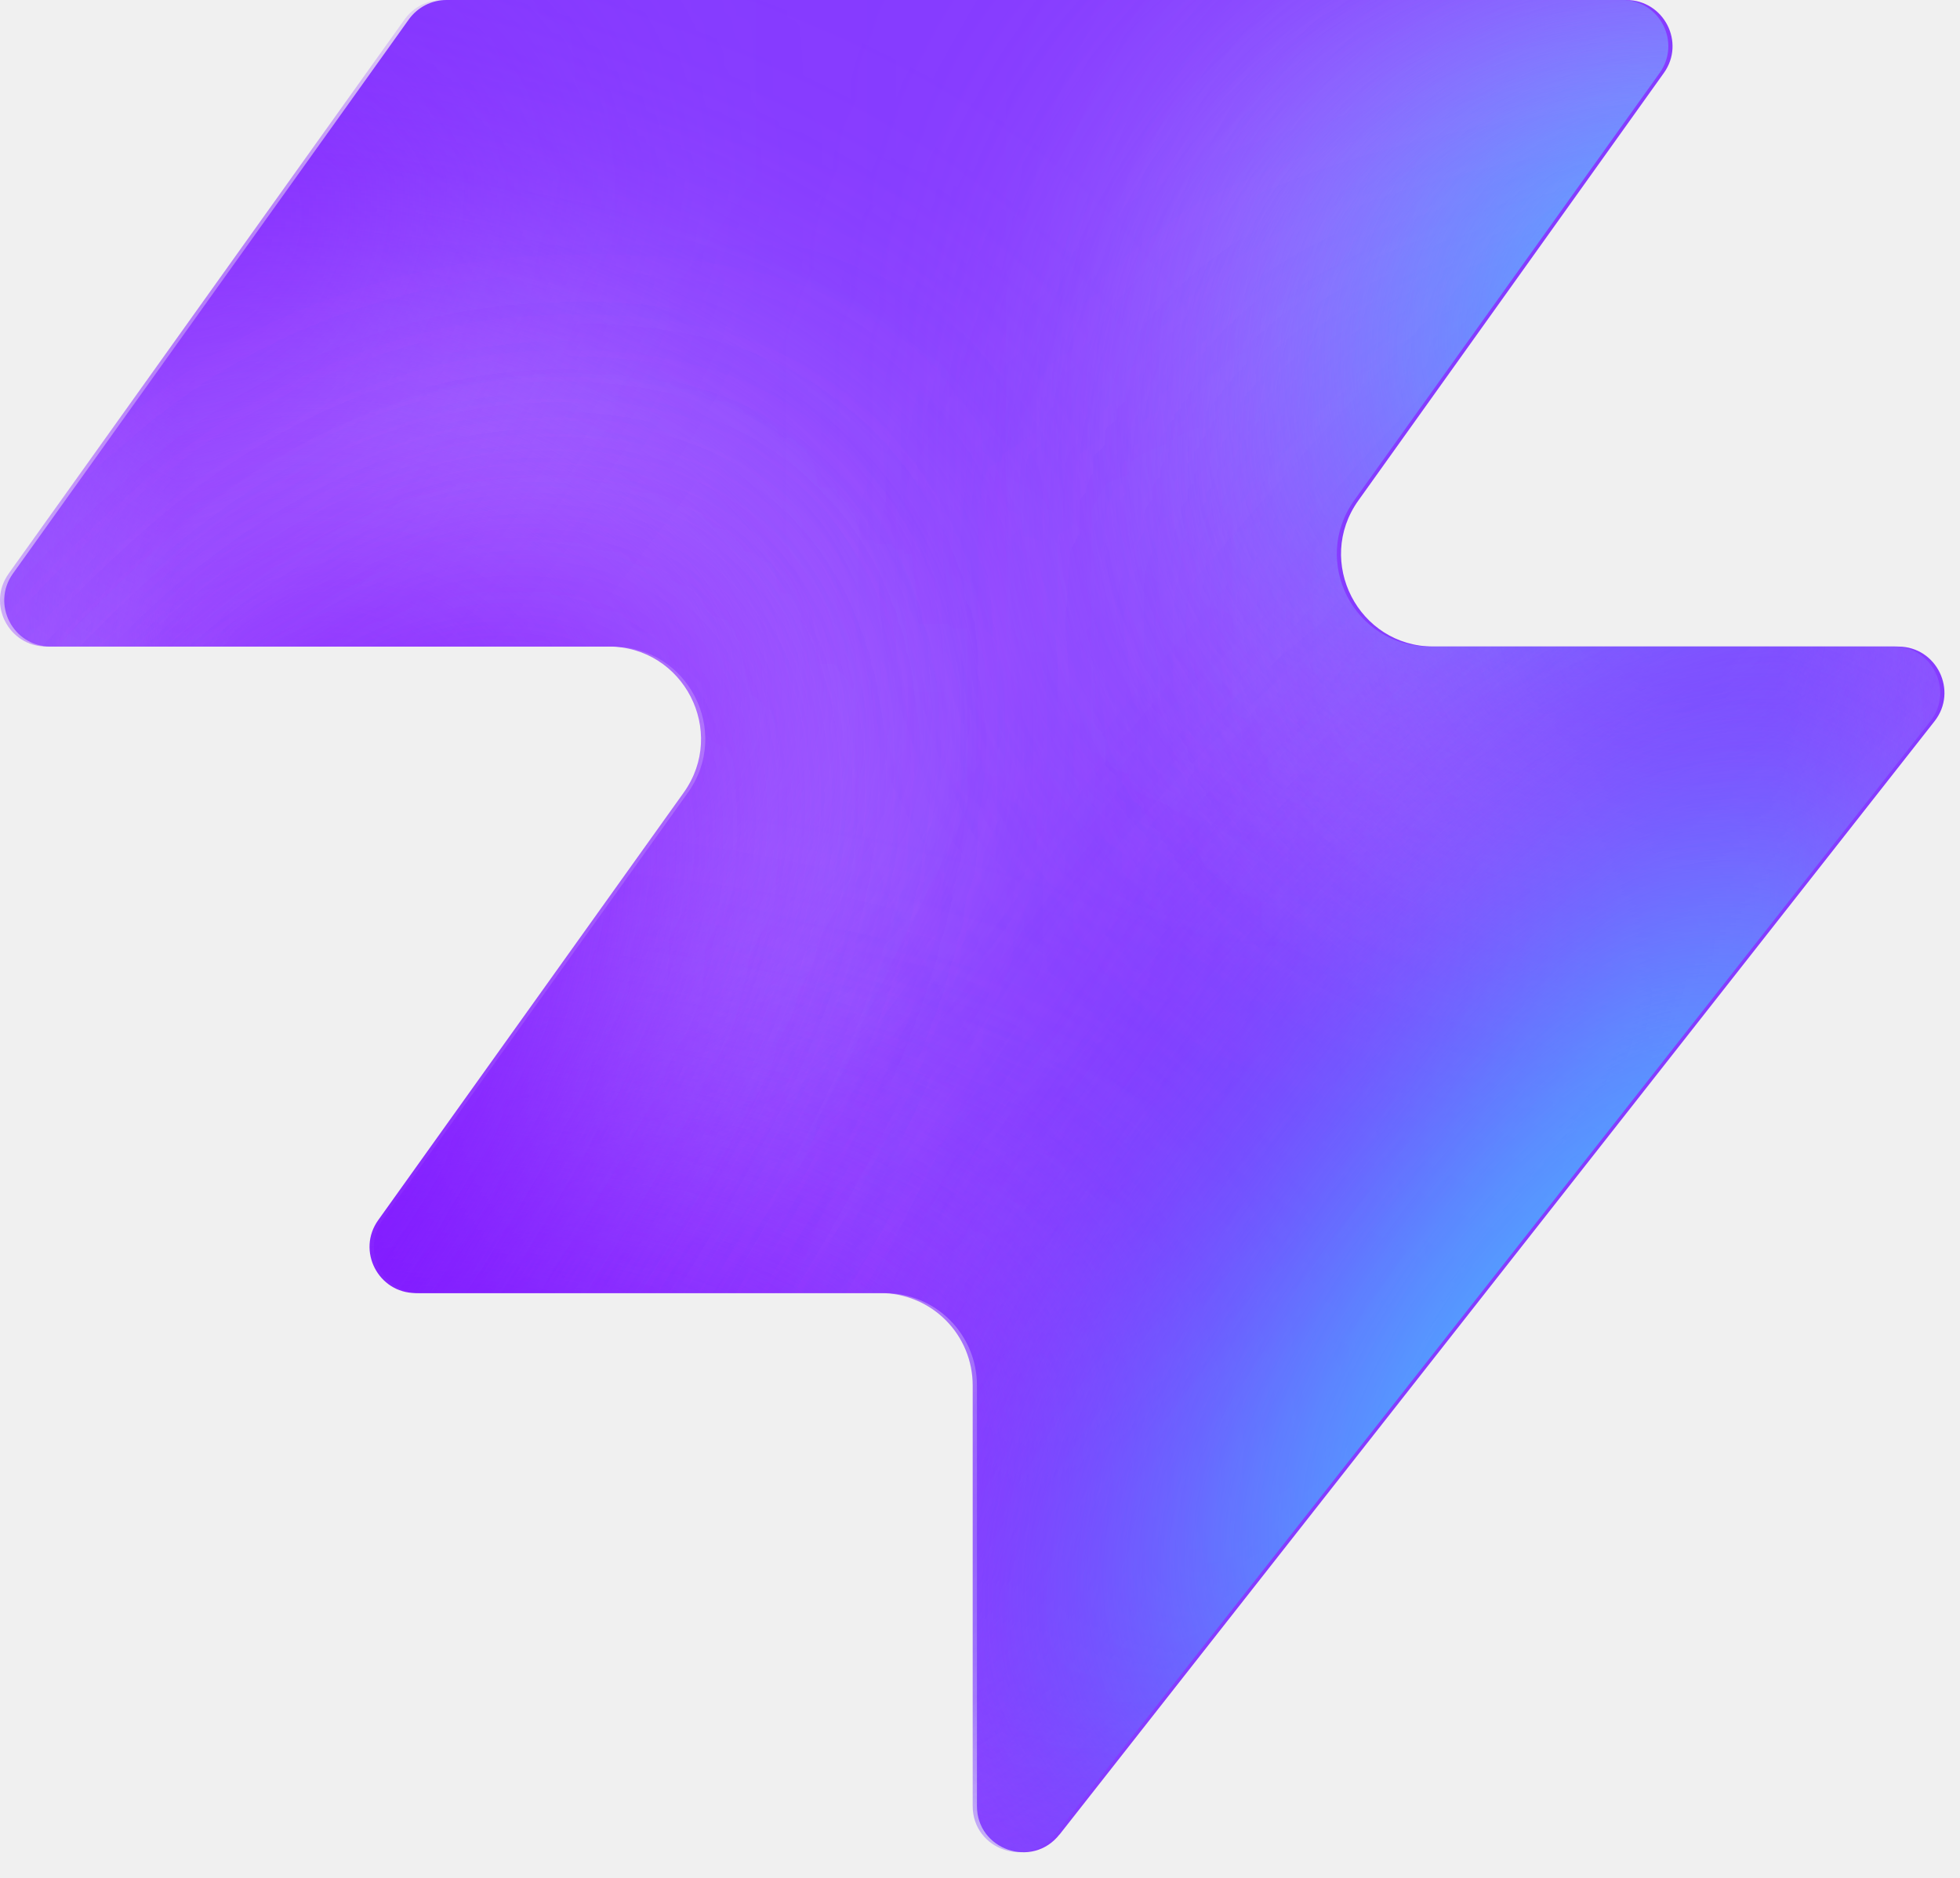
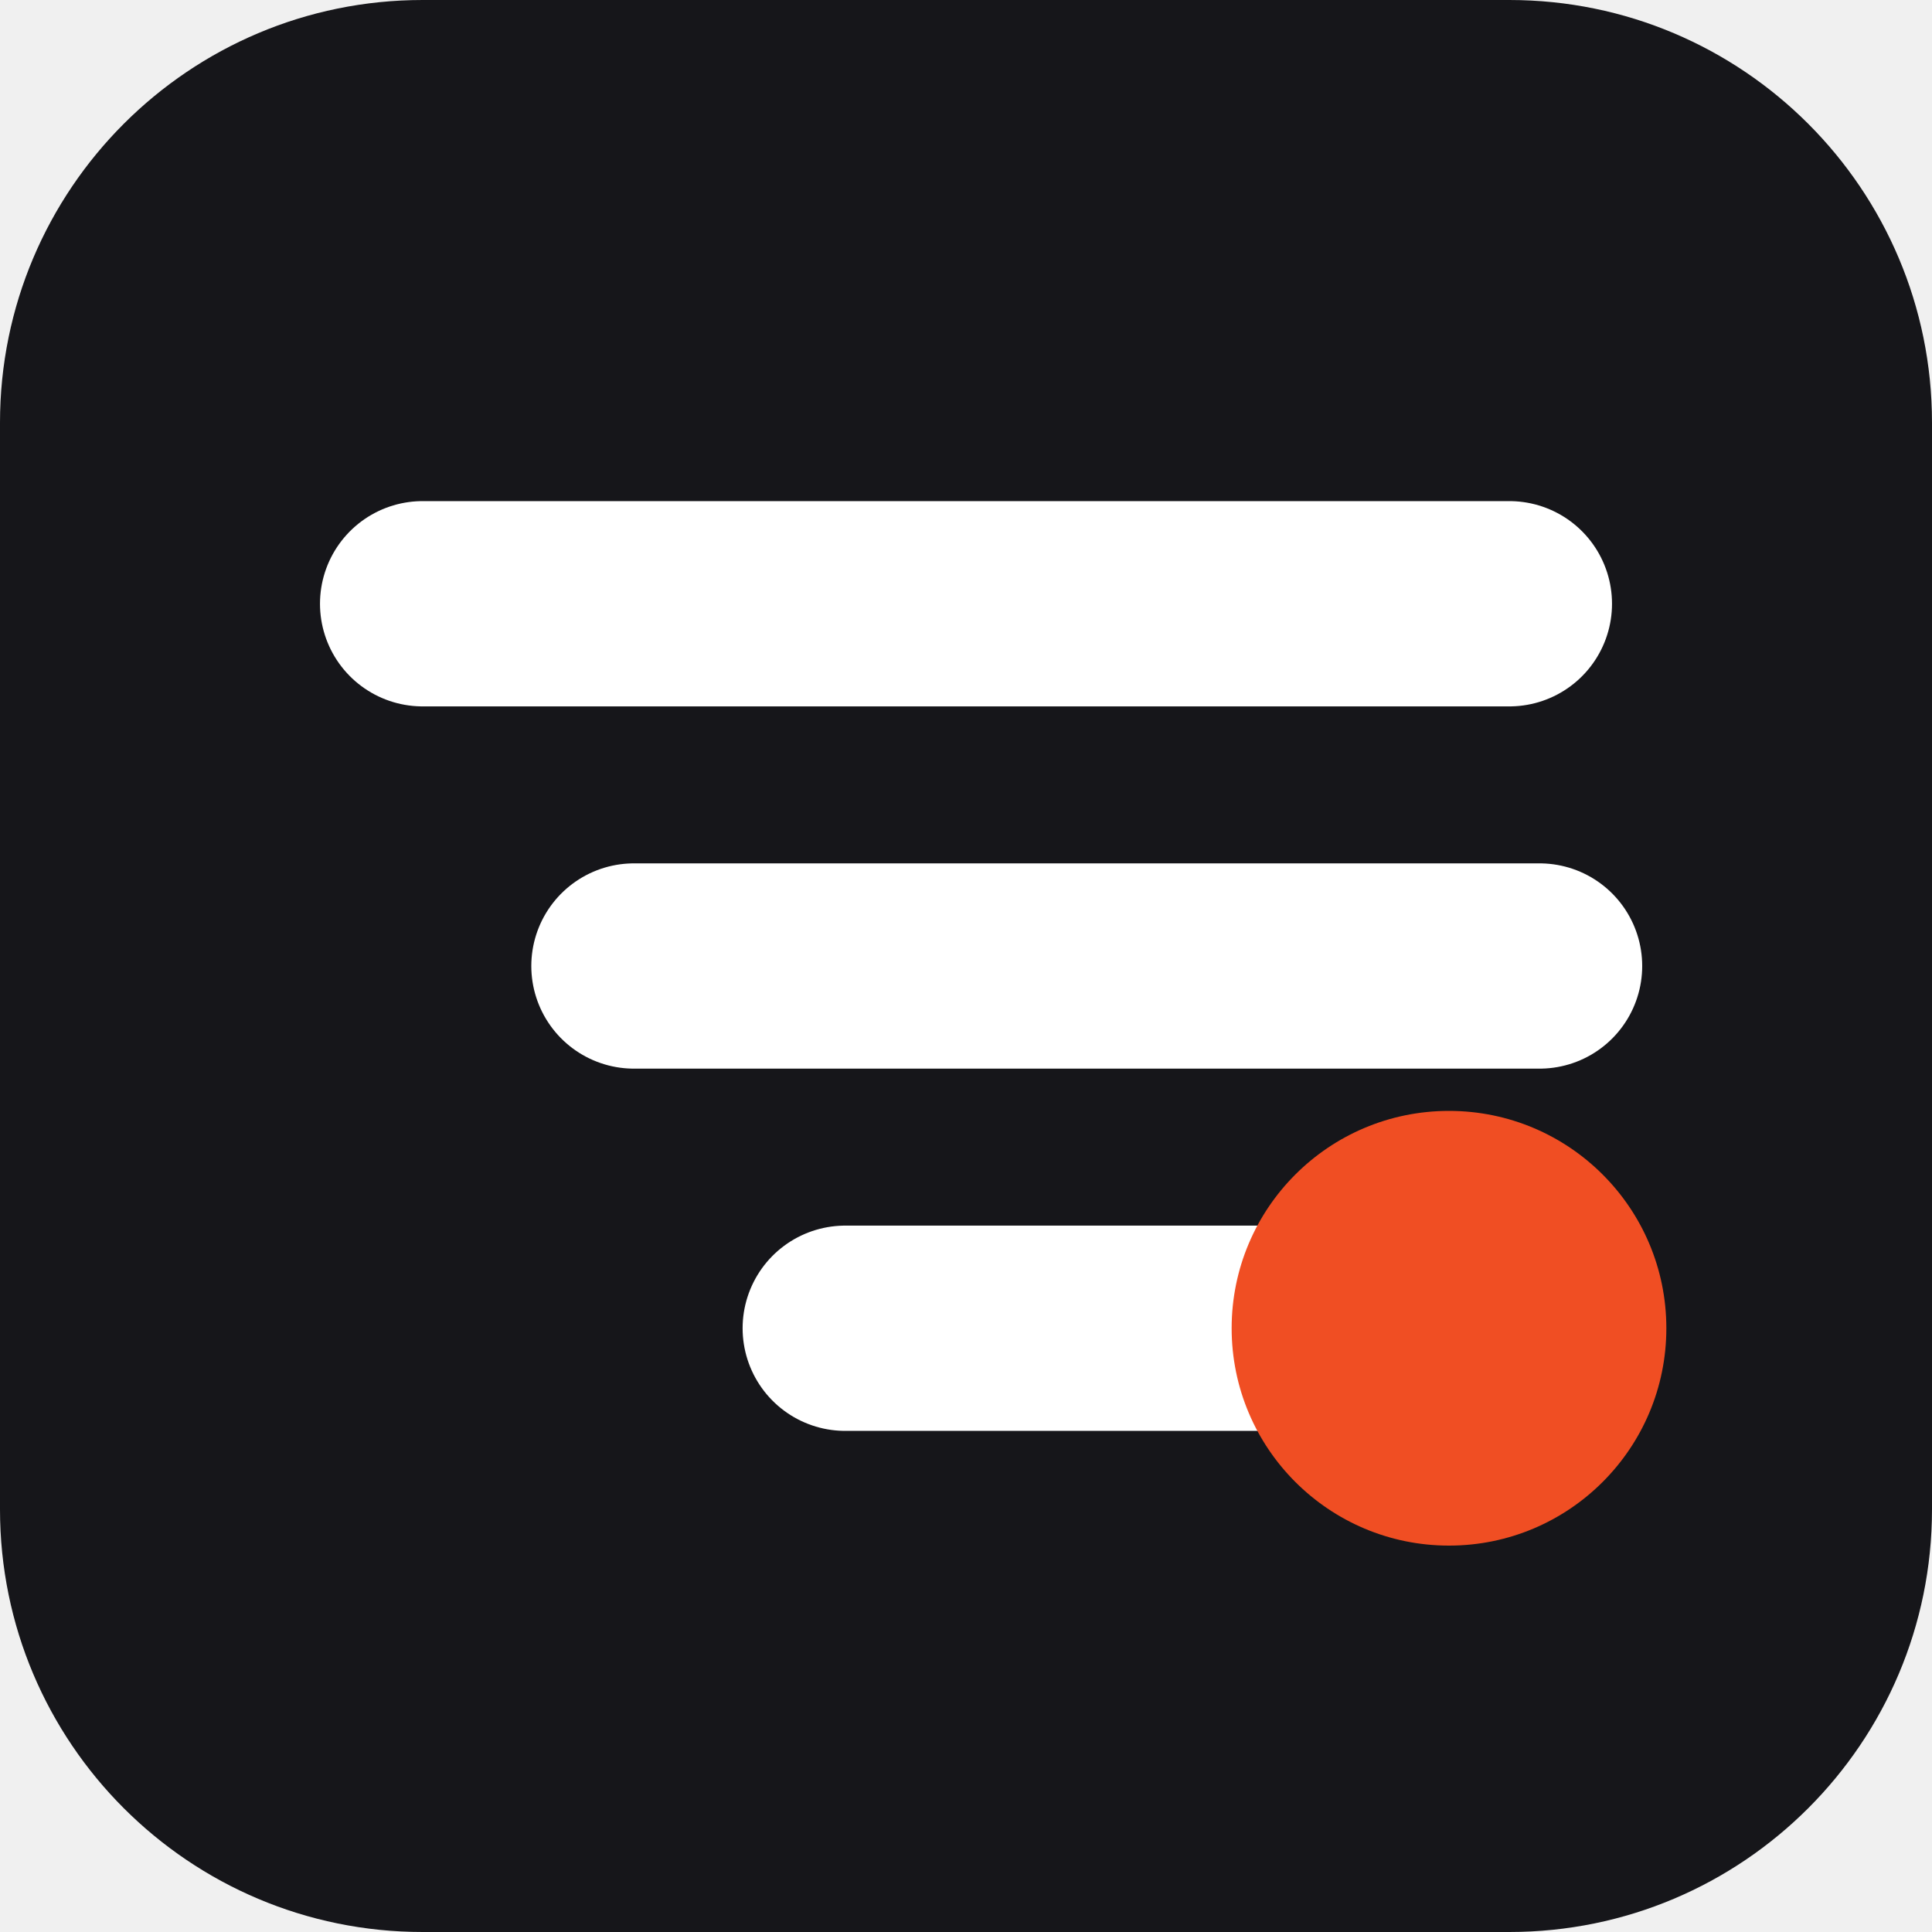
- <svg xmlns="http://www.w3.org/2000/svg" width="48" height="46" fill="none" viewBox="0 0 48 46">
-   <path fill="#863bff" d="M25.946 44.938c-.664.845-2.021.375-2.021-.698V33.937a2.26 2.26 0 0 0-2.262-2.262H10.287c-.92 0-1.456-1.04-.92-1.788l7.48-10.471c1.07-1.497 0-3.578-1.842-3.578H1.237c-.92 0-1.456-1.04-.92-1.788L10.013.474c.214-.297.556-.474.92-.474h28.894c.92 0 1.456 1.04.92 1.788l-7.48 10.471c-1.07 1.498 0 3.579 1.842 3.579h11.377c.943 0 1.473 1.088.89 1.83L25.947 44.94z" style="fill:#863bff;fill:color(display-p3 .525 .23 1);fill-opacity:1" />
-   <mask id="a" width="48" height="46" x="0" y="0" maskUnits="userSpaceOnUse" style="mask-type:alpha">
-     <path fill="#000" d="M25.842 44.938c-.664.844-2.021.375-2.021-.698V33.937a2.26 2.26 0 0 0-2.262-2.262H10.183c-.92 0-1.456-1.04-.92-1.788l7.48-10.471c1.07-1.498 0-3.579-1.842-3.579H1.133c-.92 0-1.456-1.04-.92-1.787L9.91.473c.214-.297.556-.474.92-.474h28.894c.92 0 1.456 1.04.92 1.788l-7.48 10.471c-1.07 1.498 0 3.578 1.842 3.578h11.377c.943 0 1.473 1.088.89 1.832L25.843 44.94z" style="fill:#000;fill-opacity:1" />
-   </mask>
-   <g mask="url(#a)">
-     <g filter="url(#b)">
-       <ellipse cx="5.508" cy="14.704" fill="#ede6ff" rx="5.508" ry="14.704" style="fill:#ede6ff;fill:color(display-p3 .927 .903 1);fill-opacity:1" transform="matrix(.00324 1 1 -.00324 -4.47 31.516)" />
-     </g>
-     <g filter="url(#c)">
-       <ellipse cx="10.399" cy="29.851" fill="#ede6ff" rx="10.399" ry="29.851" style="fill:#ede6ff;fill:color(display-p3 .927 .903 1);fill-opacity:1" transform="matrix(.00324 1 1 -.00324 -39.328 7.883)" />
-     </g>
-     <g filter="url(#d)">
-       <ellipse cx="5.508" cy="30.487" fill="#7e14ff" rx="5.508" ry="30.487" style="fill:#7e14ff;fill:color(display-p3 .492 .077 1);fill-opacity:1" transform="rotate(89.814 -25.913 -14.639)scale(1 -1)" />
-     </g>
-     <g filter="url(#e)">
-       <ellipse cx="5.508" cy="30.599" fill="#7e14ff" rx="5.508" ry="30.599" style="fill:#7e14ff;fill:color(display-p3 .492 .077 1);fill-opacity:1" transform="rotate(89.814 -32.644 -3.334)scale(1 -1)" />
-     </g>
-     <g filter="url(#f)">
-       <ellipse cx="5.508" cy="30.599" fill="#7e14ff" rx="5.508" ry="30.599" style="fill:#7e14ff;fill:color(display-p3 .492 .077 1);fill-opacity:1" transform="matrix(.00324 1 1 -.00324 -34.34 30.47)" />
-     </g>
-     <g filter="url(#g)">
-       <ellipse cx="14.072" cy="22.078" fill="#ede6ff" rx="14.072" ry="22.078" style="fill:#ede6ff;fill:color(display-p3 .927 .903 1);fill-opacity:1" transform="rotate(93.35 24.506 48.493)scale(-1 1)" />
-     </g>
-     <g filter="url(#h)">
-       <ellipse cx="3.47" cy="21.501" fill="#7e14ff" rx="3.47" ry="21.501" style="fill:#7e14ff;fill:color(display-p3 .492 .077 1);fill-opacity:1" transform="rotate(89.009 28.708 47.59)scale(-1 1)" />
-     </g>
-     <g filter="url(#i)">
-       <ellipse cx="3.47" cy="21.501" fill="#7e14ff" rx="3.47" ry="21.501" style="fill:#7e14ff;fill:color(display-p3 .492 .077 1);fill-opacity:1" transform="rotate(89.009 28.708 47.59)scale(-1 1)" />
-     </g>
-     <g filter="url(#j)">
-       <ellipse cx=".387" cy="8.972" fill="#7e14ff" rx="4.407" ry="29.108" style="fill:#7e14ff;fill:color(display-p3 .492 .077 1);fill-opacity:1" transform="rotate(39.51 .387 8.972)" />
-     </g>
-     <g filter="url(#k)">
-       <ellipse cx="47.523" cy="-6.092" fill="#7e14ff" rx="4.407" ry="29.108" style="fill:#7e14ff;fill:color(display-p3 .492 .077 1);fill-opacity:1" transform="rotate(37.892 47.523 -6.092)" />
-     </g>
-     <g filter="url(#l)">
-       <ellipse cx="41.412" cy="6.333" fill="#47bfff" rx="5.971" ry="9.665" style="fill:#47bfff;fill:color(display-p3 .28 .748 1);fill-opacity:1" transform="rotate(37.892 41.412 6.333)" />
-     </g>
-     <g filter="url(#m)">
-       <ellipse cx="-1.879" cy="38.332" fill="#7e14ff" rx="4.407" ry="29.108" style="fill:#7e14ff;fill:color(display-p3 .492 .077 1);fill-opacity:1" transform="rotate(37.892 -1.88 38.332)" />
-     </g>
-     <g filter="url(#n)">
-       <ellipse cx="-1.879" cy="38.332" fill="#7e14ff" rx="4.407" ry="29.108" style="fill:#7e14ff;fill:color(display-p3 .492 .077 1);fill-opacity:1" transform="rotate(37.892 -1.88 38.332)" />
-     </g>
-     <g filter="url(#o)">
-       <ellipse cx="35.651" cy="29.907" fill="#7e14ff" rx="4.407" ry="29.108" style="fill:#7e14ff;fill:color(display-p3 .492 .077 1);fill-opacity:1" transform="rotate(37.892 35.651 29.907)" />
-     </g>
-     <g filter="url(#p)">
-       <ellipse cx="38.418" cy="32.4" fill="#47bfff" rx="5.971" ry="15.297" style="fill:#47bfff;fill:color(display-p3 .28 .748 1);fill-opacity:1" transform="rotate(37.892 38.418 32.4)" />
-     </g>
-   </g>
-   <defs>
-     <filter id="b" width="60.045" height="41.654" x="-19.77" y="16.149" color-interpolation-filters="sRGB" filterUnits="userSpaceOnUse">
-       <feFlood flood-opacity="0" result="BackgroundImageFix" />
-       <feBlend in="SourceGraphic" in2="BackgroundImageFix" result="shape" />
-       <feGaussianBlur result="effect1_foregroundBlur_2002_17158" stdDeviation="7.659" />
-     </filter>
-     <filter id="c" width="90.34" height="51.437" x="-54.613" y="-7.533" color-interpolation-filters="sRGB" filterUnits="userSpaceOnUse">
-       <feFlood flood-opacity="0" result="BackgroundImageFix" />
-       <feBlend in="SourceGraphic" in2="BackgroundImageFix" result="shape" />
-       <feGaussianBlur result="effect1_foregroundBlur_2002_17158" stdDeviation="7.659" />
-     </filter>
-     <filter id="d" width="79.355" height="29.4" x="-49.64" y="2.03" color-interpolation-filters="sRGB" filterUnits="userSpaceOnUse">
-       <feFlood flood-opacity="0" result="BackgroundImageFix" />
-       <feBlend in="SourceGraphic" in2="BackgroundImageFix" result="shape" />
-       <feGaussianBlur result="effect1_foregroundBlur_2002_17158" stdDeviation="4.596" />
-     </filter>
-     <filter id="e" width="79.579" height="29.4" x="-45.045" y="20.029" color-interpolation-filters="sRGB" filterUnits="userSpaceOnUse">
-       <feFlood flood-opacity="0" result="BackgroundImageFix" />
-       <feBlend in="SourceGraphic" in2="BackgroundImageFix" result="shape" />
-       <feGaussianBlur result="effect1_foregroundBlur_2002_17158" stdDeviation="4.596" />
-     </filter>
-     <filter id="f" width="79.579" height="29.4" x="-43.513" y="21.178" color-interpolation-filters="sRGB" filterUnits="userSpaceOnUse">
-       <feFlood flood-opacity="0" result="BackgroundImageFix" />
-       <feBlend in="SourceGraphic" in2="BackgroundImageFix" result="shape" />
-       <feGaussianBlur result="effect1_foregroundBlur_2002_17158" stdDeviation="4.596" />
-     </filter>
-     <filter id="g" width="74.749" height="58.852" x="15.756" y="-17.901" color-interpolation-filters="sRGB" filterUnits="userSpaceOnUse">
-       <feFlood flood-opacity="0" result="BackgroundImageFix" />
-       <feBlend in="SourceGraphic" in2="BackgroundImageFix" result="shape" />
-       <feGaussianBlur result="effect1_foregroundBlur_2002_17158" stdDeviation="7.659" />
-     </filter>
-     <filter id="h" width="61.377" height="25.362" x="23.548" y="2.284" color-interpolation-filters="sRGB" filterUnits="userSpaceOnUse">
-       <feFlood flood-opacity="0" result="BackgroundImageFix" />
-       <feBlend in="SourceGraphic" in2="BackgroundImageFix" result="shape" />
-       <feGaussianBlur result="effect1_foregroundBlur_2002_17158" stdDeviation="4.596" />
-     </filter>
-     <filter id="i" width="61.377" height="25.362" x="23.548" y="2.284" color-interpolation-filters="sRGB" filterUnits="userSpaceOnUse">
-       <feFlood flood-opacity="0" result="BackgroundImageFix" />
-       <feBlend in="SourceGraphic" in2="BackgroundImageFix" result="shape" />
-       <feGaussianBlur result="effect1_foregroundBlur_2002_17158" stdDeviation="4.596" />
-     </filter>
-     <filter id="j" width="56.045" height="63.649" x="-27.636" y="-22.853" color-interpolation-filters="sRGB" filterUnits="userSpaceOnUse">
-       <feFlood flood-opacity="0" result="BackgroundImageFix" />
-       <feBlend in="SourceGraphic" in2="BackgroundImageFix" result="shape" />
-       <feGaussianBlur result="effect1_foregroundBlur_2002_17158" stdDeviation="4.596" />
-     </filter>
-     <filter id="k" width="54.814" height="64.646" x="20.116" y="-38.415" color-interpolation-filters="sRGB" filterUnits="userSpaceOnUse">
-       <feFlood flood-opacity="0" result="BackgroundImageFix" />
-       <feBlend in="SourceGraphic" in2="BackgroundImageFix" result="shape" />
-       <feGaussianBlur result="effect1_foregroundBlur_2002_17158" stdDeviation="4.596" />
-     </filter>
-     <filter id="l" width="33.541" height="35.313" x="24.641" y="-11.323" color-interpolation-filters="sRGB" filterUnits="userSpaceOnUse">
-       <feFlood flood-opacity="0" result="BackgroundImageFix" />
-       <feBlend in="SourceGraphic" in2="BackgroundImageFix" result="shape" />
-       <feGaussianBlur result="effect1_foregroundBlur_2002_17158" stdDeviation="4.596" />
-     </filter>
-     <filter id="m" width="54.814" height="64.646" x="-29.286" y="6.009" color-interpolation-filters="sRGB" filterUnits="userSpaceOnUse">
-       <feFlood flood-opacity="0" result="BackgroundImageFix" />
-       <feBlend in="SourceGraphic" in2="BackgroundImageFix" result="shape" />
-       <feGaussianBlur result="effect1_foregroundBlur_2002_17158" stdDeviation="4.596" />
-     </filter>
-     <filter id="n" width="54.814" height="64.646" x="-29.286" y="6.009" color-interpolation-filters="sRGB" filterUnits="userSpaceOnUse">
-       <feFlood flood-opacity="0" result="BackgroundImageFix" />
-       <feBlend in="SourceGraphic" in2="BackgroundImageFix" result="shape" />
-       <feGaussianBlur result="effect1_foregroundBlur_2002_17158" stdDeviation="4.596" />
-     </filter>
-     <filter id="o" width="54.814" height="64.646" x="8.244" y="-2.416" color-interpolation-filters="sRGB" filterUnits="userSpaceOnUse">
-       <feFlood flood-opacity="0" result="BackgroundImageFix" />
-       <feBlend in="SourceGraphic" in2="BackgroundImageFix" result="shape" />
-       <feGaussianBlur result="effect1_foregroundBlur_2002_17158" stdDeviation="4.596" />
-     </filter>
-     <filter id="p" width="39.409" height="43.623" x="18.713" y="10.588" color-interpolation-filters="sRGB" filterUnits="userSpaceOnUse">
-       <feFlood flood-opacity="0" result="BackgroundImageFix" />
-       <feBlend in="SourceGraphic" in2="BackgroundImageFix" result="shape" />
-       <feGaussianBlur result="effect1_foregroundBlur_2002_17158" stdDeviation="4.596" />
-     </filter>
-   </defs>
+ <svg xmlns="http://www.w3.org/2000/svg" width="16" height="16" viewBox="0 0 32 32" role="img" aria-label="Become a GTM AI">
+   <rect width="32" height="32" rx="7" fill="#16161A" />
+   <path d="M7 10h18M10.5 16h15M14 22h11" stroke="#FFFFFF" stroke-width="3.4" stroke-linecap="round" />
+   <circle cx="24" cy="22" r="3.6" fill="#F04E23" />
</svg>
